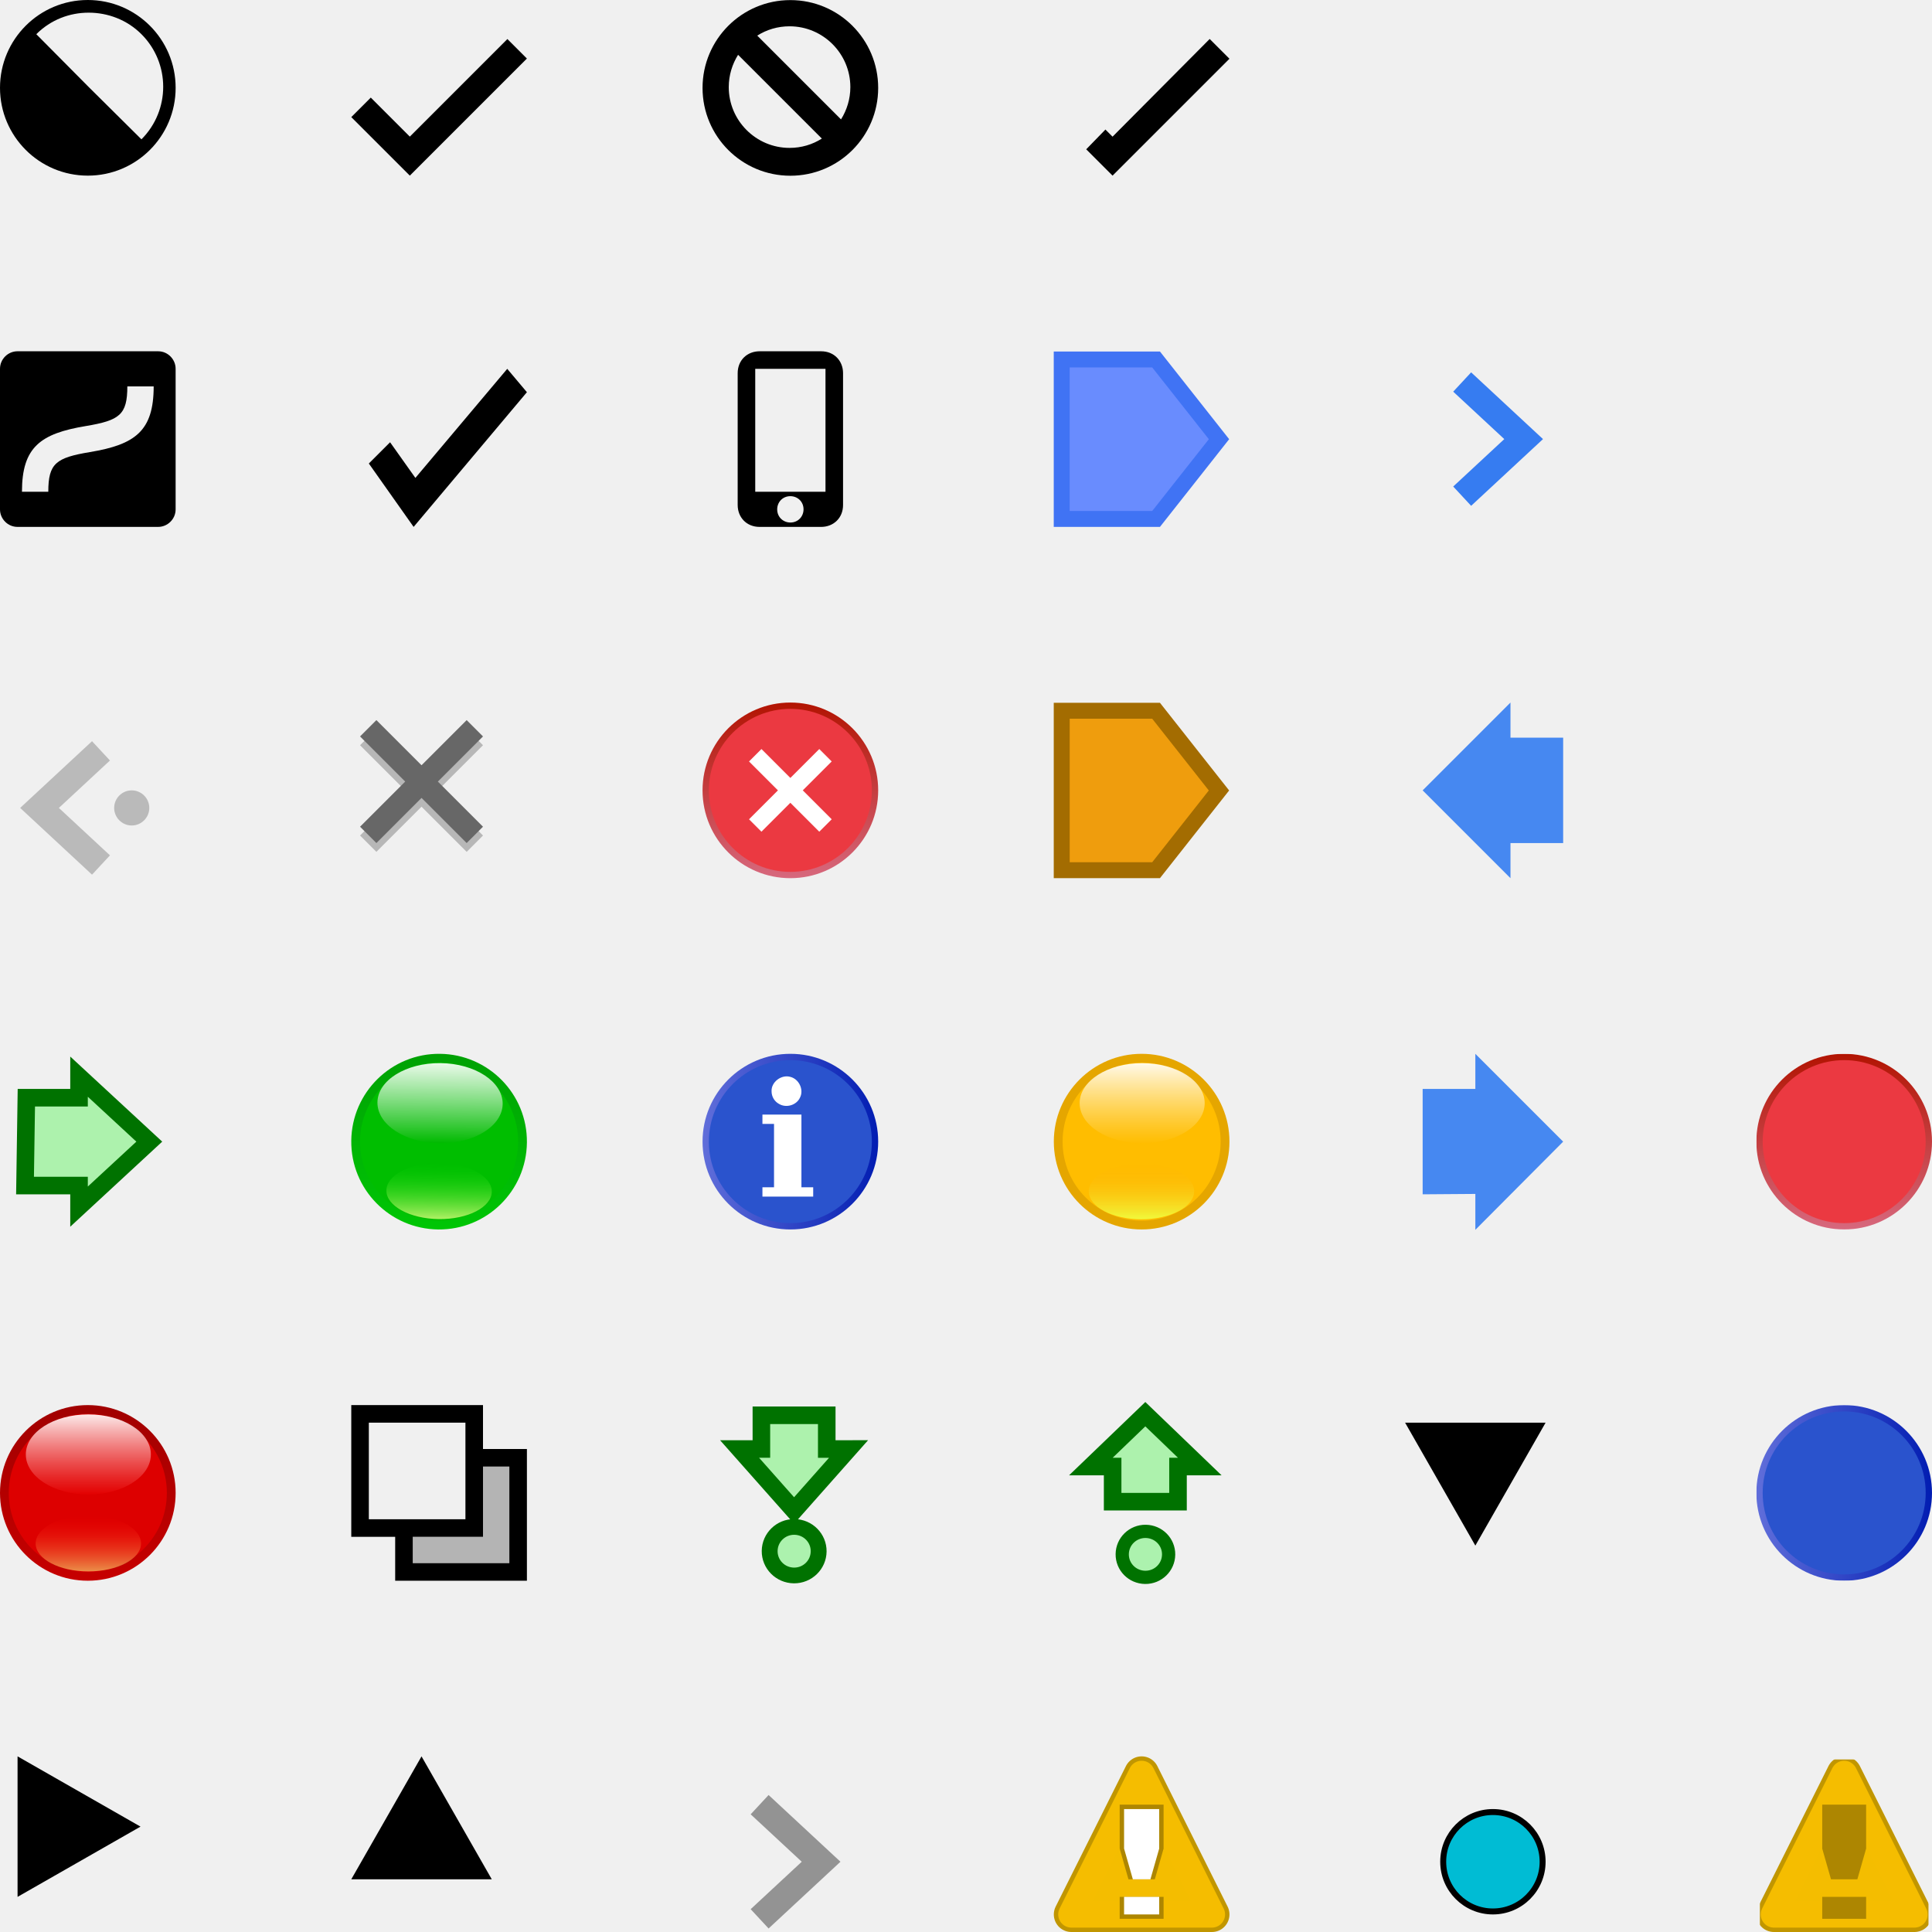
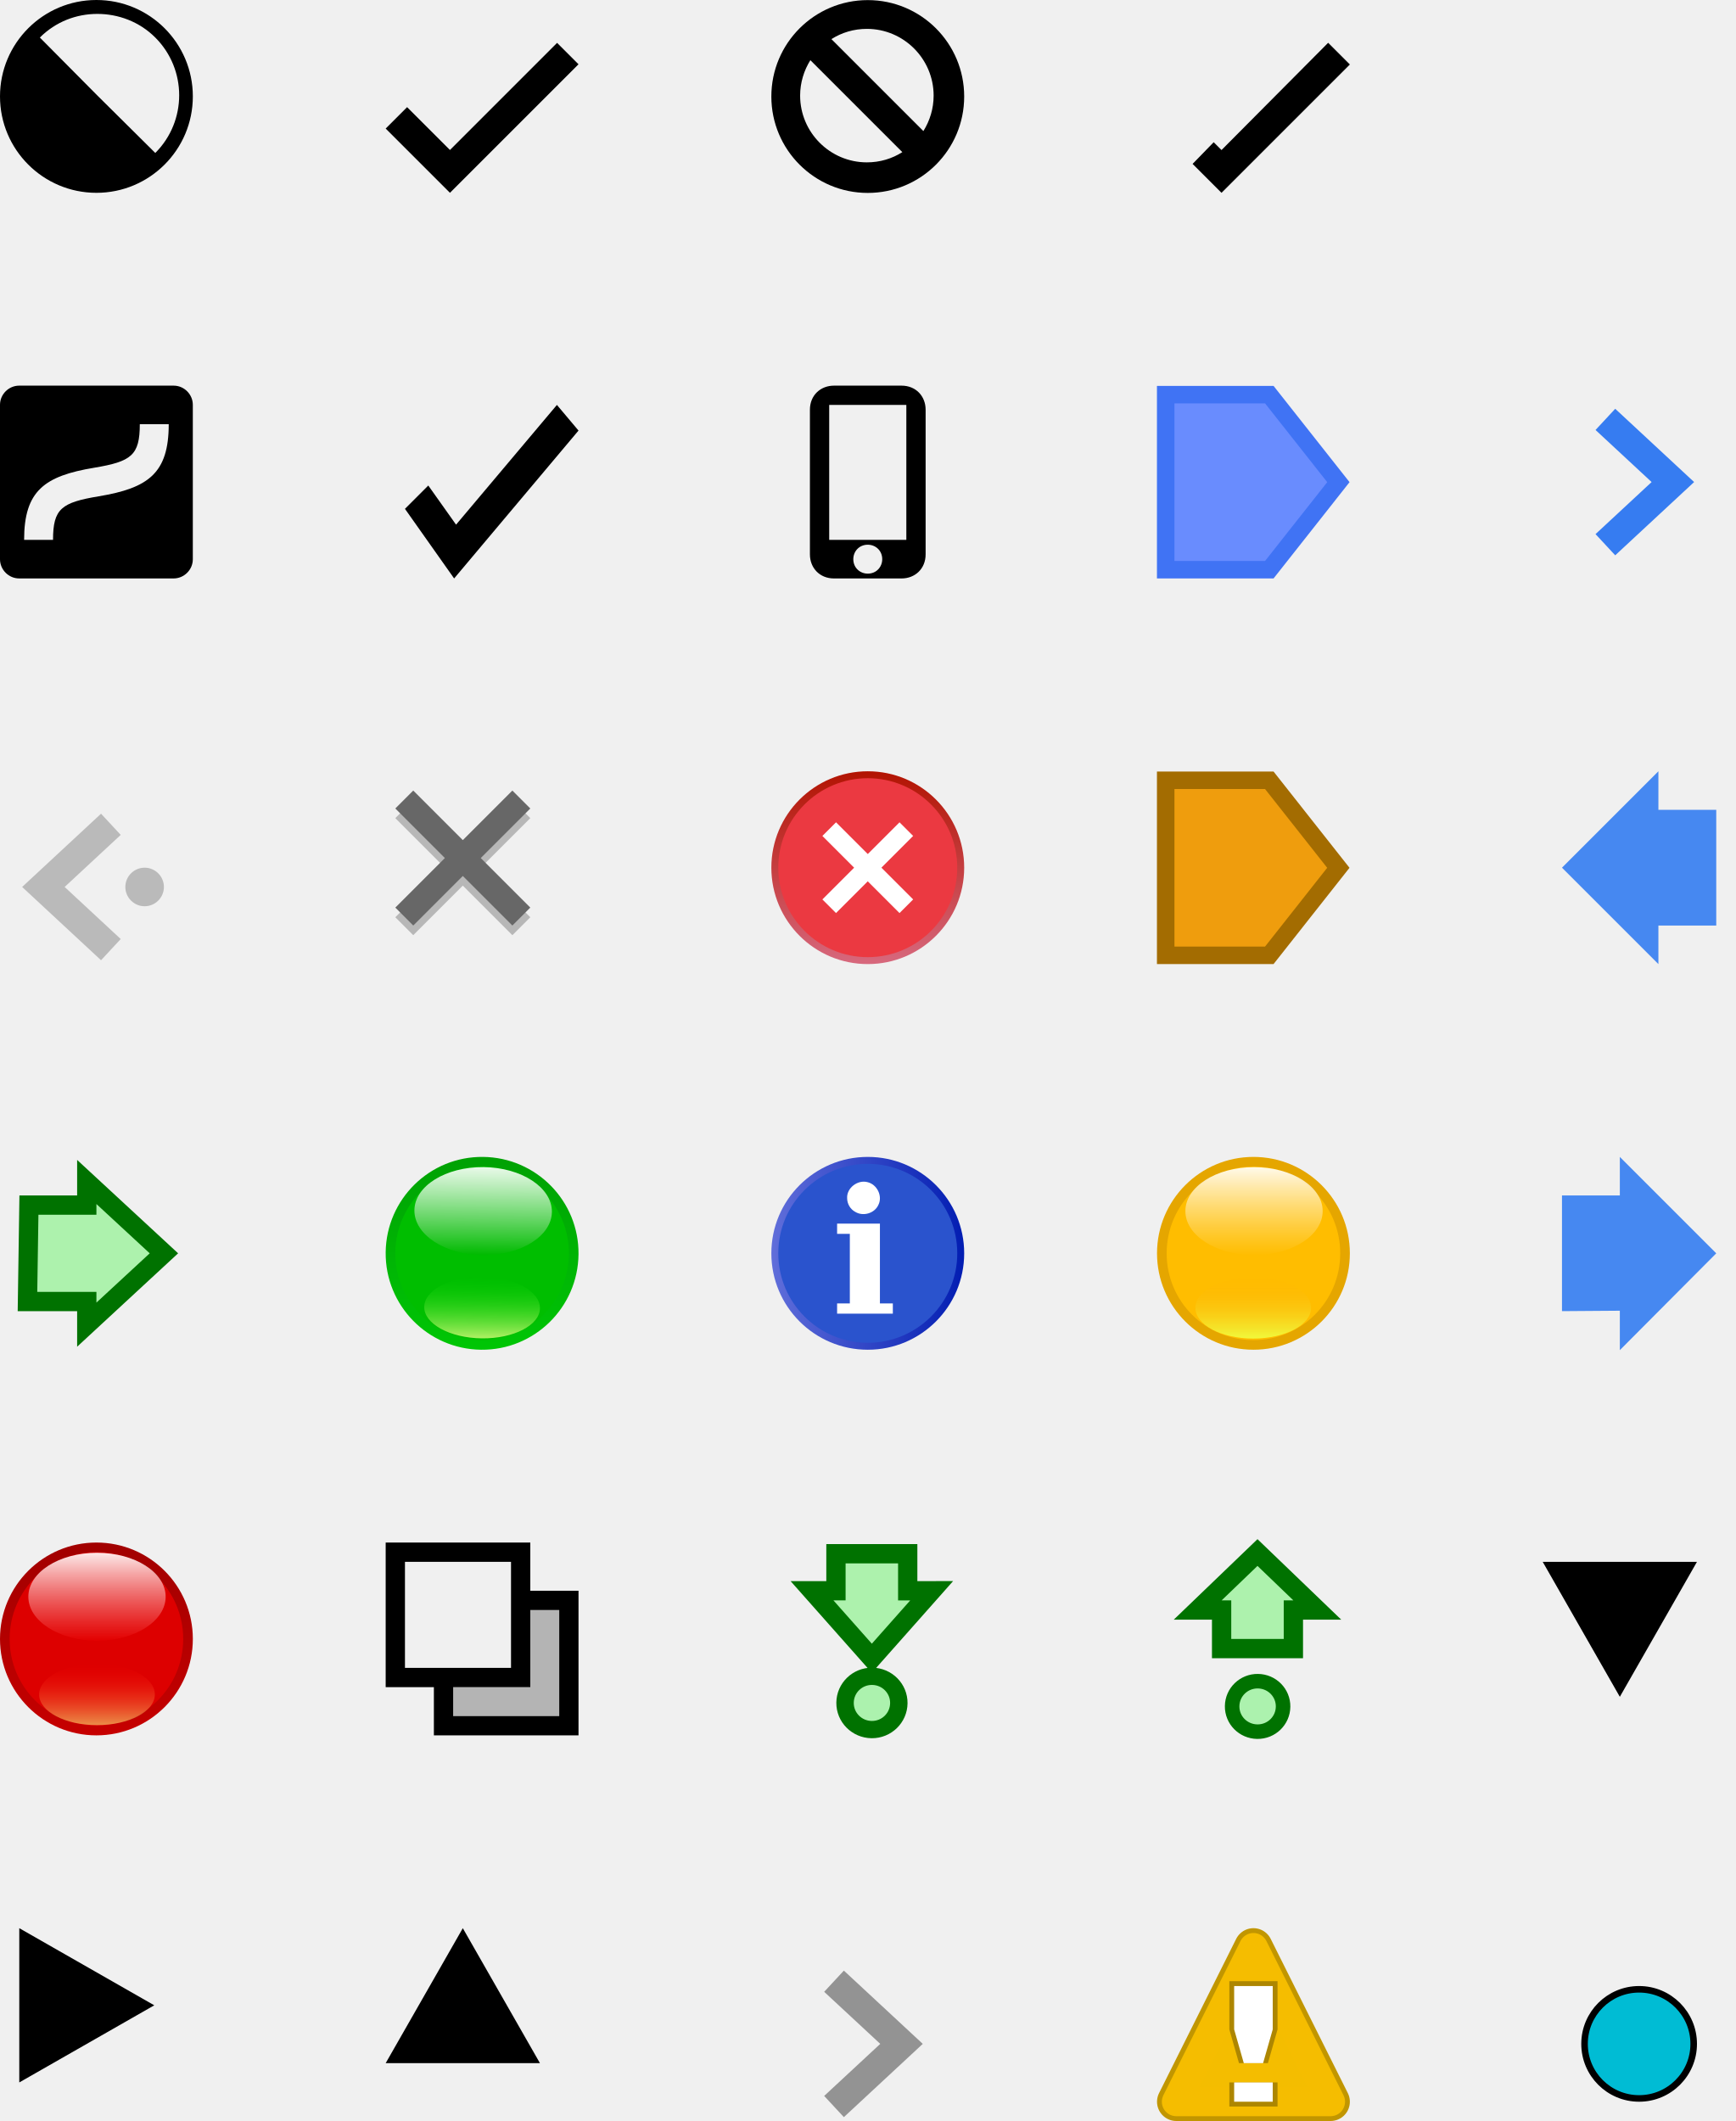
- <svg xmlns="http://www.w3.org/2000/svg" xmlns:xlink="http://www.w3.org/1999/xlink" width="110" height="110" id="svg4185" version="1.1">
-   <defs id="defs4457">
-     <linearGradient id="sprite9_a-2" x1="113" x2="127" y1="104" y2="104" gradientTransform="matrix(0.71429,0,0,0.71429,-0.714,-69.286)" gradientUnits="userSpaceOnUse" xlink:href="#sprite9_d-9" />
-     <linearGradient id="sprite9_d-9">
-       <stop stop-color="#606eda" offset="0" id="stop4292-1" />
-       <stop stop-color="#021db2" offset="1" id="stop4294-2" />
-     </linearGradient>
-     <linearGradient id="sprite6_a-0" x2="24" gradientTransform="matrix(0,-0.41667,-0.41667,0,25,10)" gradientUnits="userSpaceOnUse" xlink:href="#sprite6_b-6" />
-     <linearGradient id="sprite6_b-6">
-       <stop stop-color="#d7687d" offset="0" id="stop4236-2" />
-       <stop stop-color="#b21402" offset="1" id="stop4238-6" />
-     </linearGradient>
-   </defs>
+ <svg xmlns="http://www.w3.org/2000/svg" xmlns:xlink="http://www.w3.org/1999/xlink" width="90" height="110" id="svg4185" version="1.1">
+   <defs id="defs4457" />
  <g id="g4187" transform="translate(0,20)">
    <path transform="translate(-80,-20)" d="m 80,20.995 c 0,-0.55 0.456,-0.995 0.995,-0.995 h 8.009 c 0.55,0 0.995,0.456 0.995,0.995 v 8.009 c 0,0.55 -0.456,0.995 -0.995,0.995 H 80.995 C 80.446,30 80,29.544 80,29.004 z m 5.123,4.744 c 2.567,-0.428 3.627,-1.193 3.627,-3.74 h -1.5 c 0,1.62 -0.441,1.938 -2.373,2.26 -2.567,0.428 -3.627,1.193 -3.627,3.74 h 1.5 c 0,-1.62 0.441,-1.938 2.373,-2.26 z" id="path4191" />
  </g>
  <g transform="translate(20,20)" id="g4193">
    <path transform="translate(-128,-109)" d="m 131.65,116.21 -1.44,-2.03 -1.21,1.21 2.55,3.61 6.45,-7.67 -1.12,-1.33 z" id="path4197" />
  </g>
  <g transform="translate(0,40)" id="g4199">
    <path transform="translate(-40,-19)" d="m 46.5,25 c 0,0.55 0.45,1 1,1 0.55,0 1,-0.45 1,-1 0,-0.55 -0.45,-1 -1,-1 -0.55,0 -1,0.45 -1,1" id="path4203" style="fill:#bababa" />
    <path transform="translate(-40,-19)" d="m 45.75,21.75 -3.5,3.25 3.5,3.25" id="path4205" style="fill:none;stroke:#bababa;stroke-width:1.5" />
  </g>
  <g transform="translate(20,40)" id="g4207">
    <path transform="translate(-177,-98)" d="m 184.5,100.43 -0.93,-0.93 -2.57,2.57 -2.57,-2.57 -0.93,0.93 2.57,2.57 -2.57,2.57 0.93,0.93 2.57,-2.57 2.57,2.57 0.93,-0.93 -2.57,-2.57 2.57,-2.57 z" id="path4211" style="fill-opacity:0.24" />
    <path transform="translate(-177,-98)" d="M 184.5,99.93 183.57,99 181,101.57 178.43,99 l -0.93,0.93 2.57,2.57 -2.57,2.57 0.93,0.93 2.57,-2.57 2.57,2.57 0.93,-0.93 -2.57,-2.57 2.57,-2.57 z" id="path4213" style="fill:#676767" />
  </g>
  <g transform="translate(40,20)" id="g4215">
    <path transform="translate(-100,0)" d="m 103.25,-4.7795e-7 c -0.7,0 -1.25,0.5 -1.25,1.25 v 7.5 c 0,0.7 0.5,1.25 1.25,1.25 h 3.5 c 0.7,0 1.25,-0.5 1.25,-1.25 v -7.5 C 108,0.55 107.5,-4.7795e-7 106.75,-4.7795e-7 z M 103,1 h 4 V 8 h -4 z m 2,7.25 c 0.4,0 0.75,0.3 0.75,0.75 0,0.4 -0.3,0.75 -0.75,0.75 -0.4,0 -0.75,-0.3 -0.75,-0.75 0,-0.4 0.3,-0.75 0.75,-0.75 z" id="path4219" />
  </g>
  <g transform="translate(40,40)" id="g4221">
    <path transform="translate(-20,0)" d="m 25,-4.7795e-7 c -2.76,0 -5,2.24 -5,5 0,2.76 2.24,5 5,5 2.76,0 5,-2.24 5,-5 C 30,2.24 27.76,-4.7795e-7 25,-4.7795e-7" id="path4225" style="fill:url(#sprite6_a)" />
    <path transform="translate(-20,0)" d="m 20.36,5 c 0,2.56 2.08,4.64 4.64,4.64 2.56,0 4.64,-2.08 4.64,-4.64 0,-2.56 -2.08,-4.64 -4.64,-4.64 -2.56,0 -4.64,2.08 -4.64,4.64" id="path4227" style="fill:#eb3941" />
    <path transform="translate(-20,0)" d="m 23,3 4,4" id="path4229" style="stroke:#ffffff" />
    <path transform="translate(-20,0)" d="M 27,3 23,7" id="path4231" style="stroke:#ffffff" />
    <defs id="defs4233">
      <linearGradient id="sprite6_b">
        <stop stop-color="#d7687d" offset="0" id="stop4236" />
        <stop stop-color="#b21402" offset="1" id="stop4238" />
      </linearGradient>
      <linearGradient id="sprite6_a" x2="24" gradientTransform="matrix(0,-0.41667,-0.41667,0,25,10)" gradientUnits="userSpaceOnUse" xlink:href="#sprite6_b" />
    </defs>
  </g>
  <path style="fill:#adf2ad;stroke:#007200;stroke-width:1;stroke-miterlimit:4;stroke-dasharray:none" id="path4245" d="M 4.5,61.3 8.5,65 4.5,68.7 l 0,-1.2 -3.075,0 0.075,-5 3,0 z" />
  <g transform="translate(20,60)" id="g4247">
    <path transform="translate(-140,0)" d="m 144.95,10 c -2.76,-0.03 -4.98,-2.29 -4.95,-5.05 0.03,-2.76 2.29,-4.98 5.05,-4.95 2.76,0.03 4.98,2.29 4.95,5.05 -0.03,2.76 -2.29,4.98 -5.05,4.95 z" id="path4251" style="fill:url(#sprite8_a)" />
    <path transform="translate(-140,0)" d="m 149.5,5.05 c -0.03,2.49 -2.06,4.48 -4.55,4.45 -2.49,-0.03 -4.48,-2.06 -4.45,-4.55 0.03,-2.49 2.06,-4.48 4.55,-4.45 2.49,0.03 4.48,2.06 4.45,4.55 z" id="path4253" style="fill:#00be00" />
    <path transform="translate(-140,0)" d="m 145.08,0.53 c 1.97,0.02 3.55,1.06 3.54,2.32 -0.01,1.26 -1.62,2.26 -3.59,2.24 -1.97,-0.02 -3.55,-1.06 -3.54,-2.32 0.01,-1.26 1.62,-2.26 3.59,-2.24 z" id="path4255" style="fill:url(#sprite8_b)" />
    <path transform="translate(-140,0)" d="m 144.98,9.41 c 1.66,0.02 3.01,-0.68 3.02,-1.56 0.01,-0.88 -1.33,-1.61 -2.98,-1.63 -1.66,-0.02 -3.01,0.68 -3.02,1.56 -0.01,0.88 1.33,1.61 2.98,1.63 z" id="path4257" style="fill:url(#sprite8_c)" />
    <defs id="defs4259">
      <linearGradient id="sprite8_j">
        <stop stop-color="#00d600" stop-opacity="0" offset="0" id="stop4262" />
        <stop stop-color="#d8fc7b" stop-opacity=".81" offset="1" id="stop4264" />
      </linearGradient>
      <linearGradient id="sprite8_k">
        <stop stop-color="#00ba00" offset="0" id="stop4267" />
        <stop stop-color="#fff" stop-opacity=".91" offset="1" id="stop4269" />
      </linearGradient>
      <linearGradient id="sprite8_l">
        <stop stop-color="#00a104" offset="0" id="stop4272" />
        <stop stop-color="#00c605" offset="1" id="stop4274" />
      </linearGradient>
      <linearGradient id="sprite8_c" x1="227.88" x2="235.12" y1="103.16" y2="103.16" gradientTransform="matrix(-0.0048,0.4396,0.78038,0.00853,65.608,-94.834)" gradientUnits="userSpaceOnUse" xlink:href="#sprite8_j" />
      <linearGradient id="sprite8_b" x1="227.88" x2="235.12" y1="103.16" y2="103.16" gradientTransform="matrix(0.00687,-0.62923,0.9267,0.01012,47.871,147.44)" gradientUnits="userSpaceOnUse" xlink:href="#sprite8_k" />
      <linearGradient id="sprite8_a" x1="227.88" x2="235.12" y1="103.16" y2="103.16" gradientTransform="matrix(-0.01507,1.3791,-1.3006,-0.0142,282.66,-312.8)" gradientUnits="userSpaceOnUse" xlink:href="#sprite8_l" />
    </defs>
  </g>
  <g transform="translate(40,60)" id="g4279">
    <path transform="translate(-80,0)" d="m 85,-4.7795e-7 c -2.76,0 -5,2.24 -5,5 0,2.76 2.24,5 5,5 2.76,0 5,-2.24 5,-5 C 90,2.24 87.76,-4.7795e-7 85,-4.7795e-7" id="path4283" style="fill:url(#sprite9_a)" />
    <path transform="translate(-80,0)" d="m 80.36,5 c 0,2.56 2.08,4.64 4.64,4.64 2.56,0 4.64,-2.08 4.64,-4.64 0,-2.56 -2.08,-4.64 -4.64,-4.64 -2.56,0 -4.64,2.08 -4.64,4.64" id="path4285" style="fill:#2a53cd" />
    <path transform="translate(-80,0)" d="m 83.93,2.14 c -0.03,-0.53 0.55,-0.97 1.06,-0.83 0.5,0.12 0.79,0.73 0.56,1.18 -0.2,0.44 -0.79,0.61 -1.2,0.36 C 84.09,2.71 83.93,2.43 83.93,2.14 z m 1.7,5.46 H 86.3 V 8.13 H 83.41 V 7.6 h 0.66 V 3.99 H 83.41 V 3.46 h 2.22 V 7.6 z" id="path4287" style="fill:#ffffff" />
    <defs id="defs4289">
      <linearGradient id="sprite9_d">
        <stop stop-color="#606eda" offset="0" id="stop4292" />
        <stop stop-color="#021db2" offset="1" id="stop4294" />
      </linearGradient>
      <linearGradient id="sprite9_a" x1="113" x2="127" y1="104" y2="104" gradientTransform="matrix(0.71429,0,0,0.71429,-0.714,-69.286)" gradientUnits="userSpaceOnUse" xlink:href="#sprite9_d" />
    </defs>
  </g>
  <g transform="translate(60,20)" id="g4297">
    <path transform="translate(-160,-20)" d="m 160.45,20.467 v 9.079 h 5.373 l 3.582,-4.54 -3.582,-4.539 z" id="path4301" style="fill:#698cfe;stroke:#4073f4;stroke-width:0.908" />
  </g>
  <g transform="translate(60,40)" id="g4303">
    <path transform="translate(-140,-20)" d="m 140.45,20.467 v 9.079 h 5.372 l 3.581,-4.54 -3.581,-4.539 z" id="path4307" style="fill:#ef9d0d;stroke:#a36c01;stroke-width:0.908" />
  </g>
  <g transform="translate(60,60)" id="g4309">
    <path transform="translate(-160,0)" d="m 165,10 c -2.76,0 -5,-2.24 -5,-5 0,-2.76 2.24,-5 5,-5 2.76,0 5,2.24 5,5 0,2.76 -2.24,5 -5,5 z" id="path4313" style="fill:#e5a600" />
    <path transform="translate(-160,0)" d="m 169.5,5 c 0,2.49 -2.01,4.5 -4.5,4.5 -2.49,0 -4.5,-2.01 -4.5,-4.5 0,-2.49 2.01,-4.5 4.5,-4.5 2.49,0 4.5,2.01 4.5,4.5 z" id="path4315" style="fill:#ffbd00" />
    <path transform="translate(-160,0)" d="m 165.03,0.53 c 1.97,0 3.56,1.02 3.56,2.28 0,1.26 -1.59,2.28 -3.56,2.28 -1.97,0 -3.56,-1.02 -3.56,-2.28 0,-1.26 1.59,-2.28 3.56,-2.28 z" id="path4317" style="fill:url(#sprite12_a)" />
    <path transform="translate(-160,0)" d="m 164.99,9.42 c 1.66,0 3,-0.71 3,-1.59 0,-0.88 -1.34,-1.59 -3,-1.59 -1.66,0 -3,0.71 -3,1.59 0,0.88 1.34,1.59 3,1.59 z" id="path4319" style="fill:url(#sprite12_b)" />
    <defs id="defs4321">
      <linearGradient id="sprite12_l">
        <stop stop-color="#ffa801" stop-opacity="0" offset="0" id="stop4324" />
        <stop stop-color="#f0fb3d" offset="1" id="stop4326" />
      </linearGradient>
      <linearGradient id="sprite12_m">
        <stop stop-color="#ffbd00" stop-opacity=".65" offset="0" id="stop4329" />
        <stop stop-color="#fff" stop-opacity=".91" offset="1" id="stop4331" />
      </linearGradient>
      <linearGradient id="sprite12_b" x1="227.88" x2="235.12" y1="103.16" y2="103.16" gradientTransform="matrix(0,0.43966,0.78049,0,84.444,-93.924)" gradientUnits="userSpaceOnUse" xlink:href="#sprite12_l" />
      <linearGradient id="sprite12_a" x1="227.88" x2="235.12" y1="103.16" y2="103.16" gradientTransform="matrix(0,-0.62931,0.92683,0,69.47,148.53)" gradientUnits="userSpaceOnUse" xlink:href="#sprite12_m" />
    </defs>
  </g>
  <g transform="translate(0,80)" id="g4335">
    <path transform="translate(-120,0)" d="m 125,10 c -2.76,0 -5,-2.24 -5,-5 0,-2.76 2.24,-5 5,-5 2.76,0 5,2.24 5,5 0,2.76 -2.24,5 -5,5 z" id="path4339" style="fill:url(#sprite13_a)" />
    <path transform="translate(-120,0)" d="m 129.5,5 c 0,2.49 -2.01,4.5 -4.5,4.5 -2.49,0 -4.5,-2.01 -4.5,-4.5 0,-2.49 2.01,-4.5 4.5,-4.5 2.49,0 4.5,2.01 4.5,4.5 z" id="path4341" style="fill:#dd0000" />
    <path transform="translate(-120,0)" d="m 125.03,0.53 c 1.97,0 3.56,1.02 3.56,2.28 0,1.26 -1.59,2.28 -3.56,2.28 -1.97,0 -3.56,-1.02 -3.56,-2.28 0,-1.26 1.59,-2.28 3.56,-2.28 z" id="path4343" style="fill:url(#sprite13_b)" />
    <path transform="translate(-120,0)" d="m 125.03,9.47 c 1.66,0 3,-0.71 3,-1.59 0,-0.88 -1.34,-1.59 -3,-1.59 -1.66,0 -3,0.71 -3,1.59 0,0.88 1.34,1.59 3,1.59 z" id="path4345" style="fill:url(#sprite13_c)" />
    <defs id="defs4347">
      <linearGradient id="sprite13_g">
        <stop stop-color="red" stop-opacity="0" offset="0" id="stop4350" />
        <stop stop-color="#f0cb68" stop-opacity=".71" offset="1" id="stop4352" />
      </linearGradient>
      <linearGradient id="sprite13_h">
        <stop stop-color="#e60000" stop-opacity=".65" offset="0" id="stop4355" />
        <stop stop-color="#fff" stop-opacity=".91" offset="1" id="stop4357" />
      </linearGradient>
      <linearGradient id="sprite13_i">
        <stop stop-color="#a10000" offset="0" id="stop4360" />
        <stop stop-color="#c60000" offset="1" id="stop4362" />
      </linearGradient>
      <linearGradient id="sprite13_c" x1="227.88" x2="235.12" y1="103.16" y2="103.16" gradientTransform="matrix(0,0.43966,0.78049,0,44.488,-93.88)" gradientUnits="userSpaceOnUse" xlink:href="#sprite13_g" />
      <linearGradient id="sprite13_b" x1="227.88" x2="235.12" y1="103.16" y2="103.16" gradientTransform="matrix(0,-0.62931,0.92683,0,29.47,148.53)" gradientUnits="userSpaceOnUse" xlink:href="#sprite13_h" />
      <linearGradient id="sprite13_a" x1="227.88" x2="235.12" y1="103.16" y2="103.16" gradientTransform="matrix(0,1.3793,-1.3008,0,259.08,-314.35)" gradientUnits="userSpaceOnUse" xlink:href="#sprite13_i" />
    </defs>
  </g>
  <g transform="translate(20,80)" id="g4367">
    <path transform="translate(-60,-20)" d="M 60,20 H 70 V 30 H 60 z" id="path4371" style="fill:none" />
    <path transform="translate(-60,-20)" d="M 67.5,22.5 V 20 H 60 v 7.5 h 2.5 V 30 H 70 V 22.5 z M 61,21 h 5.5 v 5.5 H 61 z m 2.5,6.5 h 4 v -4 H 69 V 29 h -5.5 z" id="path4373" />
    <path d="m 3.5,7.5 h 4 v -4 H 9 V 9 H 3.5 z" id="path4375" style="fill-opacity:0.25" />
  </g>
  <g id="g4383" style="fill:#acf2ae;stroke:#007200;stroke-width:2.577" transform="translate(40,80)">
    <path transform="matrix(0.29356,0,0,0.2909,-37.35,6.864)" d="m 144.95,10 c -2.76,-0.03 -4.98,-2.29 -4.95,-5.05 0.03,-2.76 2.29,-4.98 5.05,-4.95 2.76,0.03 4.98,2.29 4.95,5.05 -0.03,2.76 -2.29,4.98 -5.05,4.95 z" id="path4385" />
    <path transform="matrix(0.29356,0,0,0.2909,-37.35,6.864)" d="m 149.5,5.05 c -0.03,2.49 -2.06,4.48 -4.55,4.45 -2.49,-0.03 -4.48,-2.06 -4.45,-4.55 0.03,-2.49 2.06,-4.48 4.55,-4.45 2.49,0.03 4.48,2.06 4.45,4.55 z" id="path4387" />
  </g>
  <path d="M 48.313,82.5 45.211,86 42.109,82.5 l 1.241,0 0,-1.919 3.722,0 0,1.92 z" id="path4389" style="fill:#adf2ad;stroke:#007200;stroke-width:1;stroke-miterlimit:4;stroke-dasharray:none" />
  <path d="m 66.537,88.514 c -0.009,0.724 -0.605,1.303 -1.336,1.294 -0.731,-0.009 -1.315,-0.599 -1.306,-1.324 0.009,-0.724 0.605,-1.303 1.336,-1.294 0.731,0.009 1.315,0.599 1.306,1.323 z" id="path4397" style="fill:#acf2ae;stroke:#007200;stroke-width:0.753" />
  <path d="m 62.108,83.5 3.102,-2.982 3.102,2.982 -1.241,0 0,2 -3.722,0 0,-2 z" id="path4399" style="fill:#adf2ad;stroke:#007200;stroke-width:1;stroke-miterlimit:4;stroke-dasharray:none" />
  <g transform="translate(80,20)" id="g4401">
    <path transform="translate(-20,-20)" d="m 23.25,21.75 3.5,3.25 -3.5,3.25" id="path4405" style="fill:none;stroke:#367cf1;stroke-width:1.5" />
  </g>
  <g transform="translate(80,40)" id="g4407">
    <path transform="translate(-180,-20)" d="m 186,20 -5,5 5,5 v -2 h 3 v -6 h -3 z" id="path4411" style="fill:#4688f1" />
  </g>
  <g transform="translate(80,60)" id="g4413">
    <path transform="matrix(-1,0,0,1,190,-19.955)" d="m 186,19.955 -5,5 5,5.022 0,-2.045 3,0.022 0,-6 -3,0 z" id="path4417" style="fill:#4688f1" />
  </g>
  <g transform="translate(80,80)" id="g4419">
    <path transform="translate(-20,-98)" d="m 24,106 4,-7 h -8" id="path4423" />
  </g>
  <g transform="translate(0,100)" id="g4425">
    <path transform="translate(-4,-98)" d="M 12,102 5,98 v 8" id="path4429" />
  </g>
  <g transform="translate(20,100)" id="g4431">
    <path transform="translate(-4,-111)" d="m 8,111 4,7 H 4" id="path4435" />
  </g>
  <g transform="translate(40,100)" id="g4437">
    <path transform="translate(0,-19)" d="m 3.25,21.75 3.5,3.25 -3.5,3.25" id="path4441" style="fill:none;stroke:#939393;stroke-width:1.5" />
  </g>
  <g transform="translate(60,100)" id="g4443">
    <path transform="translate(-60,0)" d="m 61,9 4,-8 4,8 z" id="path4447" style="stroke:#c19600;stroke-width:2;stroke-linejoin:round" />
    <path transform="translate(-60,0)" d="m 61,9 4,-8 4,8 z" id="path4449" style="fill:#f4bd00;stroke:#f5bd00;stroke-width:1.5;stroke-linejoin:round" />
    <path transform="translate(-60,0)" d="m 63.75,2.75 h 2.5 v 2.5 L 65.75,7 h -1.5 l -0.5,-1.75 v -2.5 m 0,5.25 h 2.5 v 1.25 h -2.5" id="path4451" style="fill:#ad8601" />
    <path transform="translate(-60,0)" d="m 64,3 h 2 V 5.25 L 65.5,7 h -1 L 64,5.25 V 3 m 0,5 h 2 v 1 h -2" id="path4453" style="fill:#ffffff" />
  </g>
  <text xml:space="preserve" style="font-size:8px;font-style:normal;font-weight:normal;line-height:125%;letter-spacing:0px;word-spacing:0px;fill:#cccccc;fill-opacity:1;stroke:none;font-family:Sans" x="3.051" y="118.387" id="text5191">
    <tspan id="tspan5193" x="3.051" y="118.387">a</tspan>
  </text>
  <text xml:space="preserve" style="font-size:8px;font-style:normal;font-weight:normal;line-height:125%;letter-spacing:0px;word-spacing:0px;fill:#cccccc;fill-opacity:1;stroke:none;font-family:Sans" x="23.051" y="118.387" id="text5191-1">
    <tspan id="tspan5193-7" x="23.051" y="118.387">b</tspan>
  </text>
  <text xml:space="preserve" style="font-size:8px;font-style:normal;font-weight:normal;line-height:125%;letter-spacing:0px;word-spacing:0px;fill:#cccccc;fill-opacity:1;stroke:none;font-family:Sans" x="43.051" y="118.387" id="text5191-7">
    <tspan id="tspan5193-1" x="43.051" y="118.387">c</tspan>
  </text>
  <text xml:space="preserve" style="font-size:8px;font-style:normal;font-weight:normal;line-height:125%;letter-spacing:0px;word-spacing:0px;fill:#cccccc;fill-opacity:1;stroke:none;font-family:Sans" x="63.051" y="118.387" id="text5191-15">
    <tspan id="tspan5193-9" x="63.051" y="118.387">d</tspan>
  </text>
  <text xml:space="preserve" style="font-size:8px;font-style:normal;font-weight:normal;line-height:125%;letter-spacing:0px;word-spacing:0px;fill:#cccccc;fill-opacity:1;stroke:none;font-family:Sans" x="83.051" y="118.387" id="text5191-77">
    <tspan id="tspan5193-6" x="83.051" y="118.387">e</tspan>
  </text>
  <text xml:space="preserve" style="font-size:8px;font-style:normal;font-weight:normal;line-height:125%;letter-spacing:0px;word-spacing:0px;fill:#cccccc;fill-opacity:1;stroke:none;font-family:Sans" x="-7.026" y="107.818" id="text5191-73">
    <tspan id="tspan5193-65" x="-7.026" y="107.818">1</tspan>
  </text>
  <text xml:space="preserve" style="font-size:8px;font-style:normal;font-weight:normal;line-height:125%;letter-spacing:0px;word-spacing:0px;fill:#cccccc;fill-opacity:1;stroke:none;font-family:Sans" x="-6.819" y="87.88" id="text5191-6">
    <tspan id="tspan5193-3" x="-6.819" y="87.88">2</tspan>
  </text>
  <text xml:space="preserve" style="font-size:8px;font-style:normal;font-weight:normal;line-height:125%;letter-spacing:0px;word-spacing:0px;fill:#cccccc;fill-opacity:1;stroke:none;font-family:Sans" x="-6.756" y="67.992" id="text5191-9">
    <tspan id="tspan5193-4" x="-6.756" y="67.992">3</tspan>
  </text>
  <text xml:space="preserve" style="font-size:8px;font-style:normal;font-weight:normal;line-height:125%;letter-spacing:0px;word-spacing:0px;fill:#cccccc;fill-opacity:1;stroke:none;font-family:Sans" x="-6.917" y="47.994" id="text5191-8">
    <tspan id="tspan5193-12" x="-6.917" y="47.994">4</tspan>
  </text>
  <text xml:space="preserve" style="font-size:8px;font-style:normal;font-weight:normal;line-height:125%;letter-spacing:0px;word-spacing:0px;fill:#cccccc;fill-opacity:1;stroke:none;font-family:Sans" x="-7.108" y="28.056" id="text5191-93">
    <tspan id="tspan5193-90" x="-7.108" y="28.056">5</tspan>
  </text>
  <g transform="matrix(1.132076,0,0,1.132075,81.60377,102.6038)" style="fill:#00bcd4;stroke:#000000;stroke-width:0.3" id="g3669">
    <circle d="M 5.5,3 C 5.5,4.381 4.381,5.5 3,5.5 1.619,5.5 0.5,4.381 0.5,3 0.5,1.619 1.619,0.5 3,0.5 4.381,0.5 5.5,1.619 5.5,3 z" cx="3" cy="3" r="2.5" id="circle3671" />
  </g>
  <path style="fill:#000000;fill-opacity:1;stroke-width:0;stroke-miterlimit:4" d="m 5,-3e-7 c -2.761,0 -5,2.239 -5,5 C 0,7.761 2.239,10 5,10 7.761,10 10,7.761 10,5 c 0,-2.761 -2.239,-5 -5,-5 z m 0.048,0.721 c 1.083,1e-6 2.179,0.4 3.005,1.226 1.652,1.652 1.652,4.333 0,5.986 L 5.048,4.952 2.067,1.947 C 2.893,1.121 3.965,0.721 5.048,0.721 z" id="path3255" />
  <text xml:space="preserve" style="font-size:8px;font-style:normal;font-weight:normal;line-height:125%;letter-spacing:0px;word-spacing:0px;fill:#cccccc;fill-opacity:1;stroke:none;font-family:Sans" x="-6.68" y="8" id="text5191-93-3">
    <tspan id="tspan5193-90-6" x="-6.68" y="8">6</tspan>
  </text>
  <g transform="translate(13.293,-7.438395)" id="g74">
    <path style="fill:none" id="path80" d="M 4.308,4.525 H 20.54 V 20.757 H 4.308 z" />
    <path style="fill-rule:evenodd" id="path82" d="M 7.818,12.995 6.707,14.106 10.041,17.438 16.707,10.772 15.596,9.661 10.041,15.217 z" />
    <g transform="matrix(0.7692308,0,0,0.7692308,19.01469,2.828306)" id="g92">
      <path transform="translate(-64,0)" d="m 80.44,16.94 c -2.48,0 -4.5,-2.02 -4.5,-4.5 0,-0.88 0.26,-1.7 0.69,-2.39 l 6.2,6.2 c -0.69,0.44 -1.51,0.69 -2.39,0.69 m 4.5,-4.5 c 0,0.88 -0.26,1.7 -0.69,2.39 l -6.2,-6.2 c 0.69,-0.44 1.51,-0.69 2.39,-0.69 2.48,0 4.5,2.02 4.5,4.5 M 80.5,6 C 76.91,6 74,8.91 74,12.5 74,16.09 76.91,19 80.5,19 84.09,19 87,16.09 87,12.5 87,8.91 84.09,6 80.5,6" id="path96" />
    </g>
    <path style="fill-rule:evenodd" d="m 55.582,9.657 -5.531,5.563 -0.406,-0.406 -1.094,1.125 1.5,1.5 6.656,-6.656 -1.125,-1.125 z" id="path3185" />
  </g>
-   <text xml:space="preserve" style="font-size:8px;font-style:normal;font-weight:normal;line-height:125%;letter-spacing:0px;word-spacing:0px;fill:#cccccc;fill-opacity:1;stroke:none;font-family:Sans" x="103.739" y="118.482" id="text5191-77-3">
-     <tspan id="tspan5193-6-6" x="103.739" y="118.482">f</tspan>
-   </text>
-   <g id="g4443-7" transform="translate(100,100)" mask="url(#path4453-6-mask)">
-     <path transform="translate(-60,0)" d="m 61,9 4,-8 4,8 z" id="path4447-5" style="stroke:#c19600;stroke-width:2;stroke-linejoin:round" />
-     <path transform="translate(-60,0)" d="m 61,9 4,-8 4,8 z" id="path4449-3" style="fill:#f4bd00;stroke:#f5bd00;stroke-width:1.5;stroke-linejoin:round" />
-     <path transform="translate(-60,0)" d="m 63.75,2.75 h 2.5 v 2.5 L 65.75,7 h -1.5 l -0.5,-1.75 v -2.5 m 0,5.25 h 2.5 v 1.25 h -2.5" id="path4451-5" style="fill:#ad8601" />
-     <mask id="path4453-6-mask">
-       <path transform="translate(-60,0)" d="m 64,3 h 2 V 5.25 L 65.5,7 h -1 L 64,5.25 V 3 m 0,5 h 2 v 1 h -2" id="path4453-6" style="fill:#000000" />
-       <rect width="10" height="10" style="fill:#ffffff" />
-     </mask>
-   </g>
-   <g id="g4279-7" transform="translate(100,80)" mask="url(#path4287-3-mask)">
-     <path transform="translate(-80,0)" d="m 85,-4.7795e-7 c -2.76,0 -5,2.24 -5,5 0,2.76 2.24,5 5,5 2.76,0 5,-2.24 5,-5 C 90,2.24 87.76,-4.7795e-7 85,-4.7795e-7" id="path4283-0" style="fill:url(#sprite9_a-2)" />
-     <path transform="translate(-80,0)" d="m 80.36,5 c 0,2.56 2.08,4.64 4.64,4.64 2.56,0 4.64,-2.08 4.64,-4.64 0,-2.56 -2.08,-4.64 -4.64,-4.64 -2.56,0 -4.64,2.08 -4.64,4.64" id="path4285-9" style="fill:#2a53cd" />
-     <mask id="path4287-3-mask">
-       <path transform="translate(-80,0)" d="m 83.93,2.14 c -0.03,-0.53 0.55,-0.97 1.06,-0.83 0.5,0.12 0.79,0.73 0.56,1.18 -0.2,0.44 -0.79,0.61 -1.2,0.36 C 84.09,2.71 83.93,2.43 83.93,2.14 z m 1.7,5.46 H 86.3 V 8.13 H 83.41 V 7.6 h 0.66 V 3.99 H 83.41 V 3.46 h 2.22 V 7.6 z" id="path4287-3" style="fill:#000000" />
-       <rect width="10" height="10" style="fill:#ffffff" />
-     </mask>
-     <defs id="defs4289-6">
-       <linearGradient id="linearGradient3198">
-         <stop stop-color="#606eda" offset="0" id="stop3200" />
-         <stop stop-color="#021db2" offset="1" id="stop3202" />
-       </linearGradient>
-       <linearGradient id="linearGradient3204" x1="113" x2="127" y1="104" y2="104" gradientTransform="matrix(0.71429,0,0,0.71429,-0.714,-69.286)" gradientUnits="userSpaceOnUse" xlink:href="#sprite9_d-9" />
-     </defs>
-   </g>
-   <g id="g4221-1" transform="translate(100,60)" mask="url(#path4229-9-path4231-2-mask)">
-     <path transform="translate(-20,0)" d="m 25,-4.7795e-7 c -2.76,0 -5,2.24 -5,5 0,2.76 2.24,5 5,5 2.76,0 5,-2.24 5,-5 C 30,2.24 27.76,-4.7795e-7 25,-4.7795e-7" id="path4225-8" style="fill:url(#sprite6_a-0)" />
-     <path transform="translate(-20,0)" d="m 20.36,5 c 0,2.56 2.08,4.64 4.64,4.64 2.56,0 4.64,-2.08 4.64,-4.64 0,-2.56 -2.08,-4.64 -4.64,-4.64 -2.56,0 -4.64,2.08 -4.64,4.64" id="path4227-7" style="fill:#eb3941" />
-     <mask id="path4229-9-path4231-2-mask">
-       <path transform="translate(-20,0)" d="m 23,3 4,4" id="path4229-9" style="stroke:#000000" />
-       <path transform="translate(-20,0)" d="M 27,3 23,7" id="path4231-2" style="stroke:#000000" />
-       <rect width="10" height="10" style="fill:#ffffff" />
-     </mask>
-     <defs id="defs4233-0">
-       <linearGradient id="linearGradient3257">
-         <stop stop-color="#d7687d" offset="0" id="stop3259" />
-         <stop stop-color="#b21402" offset="1" id="stop3261" />
-       </linearGradient>
-       <linearGradient id="linearGradient3263" x2="24" gradientTransform="matrix(0,-0.41667,-0.41667,0,25,10)" gradientUnits="userSpaceOnUse" xlink:href="#sprite6_b-6" />
-     </defs>
-   </g>
</svg>
